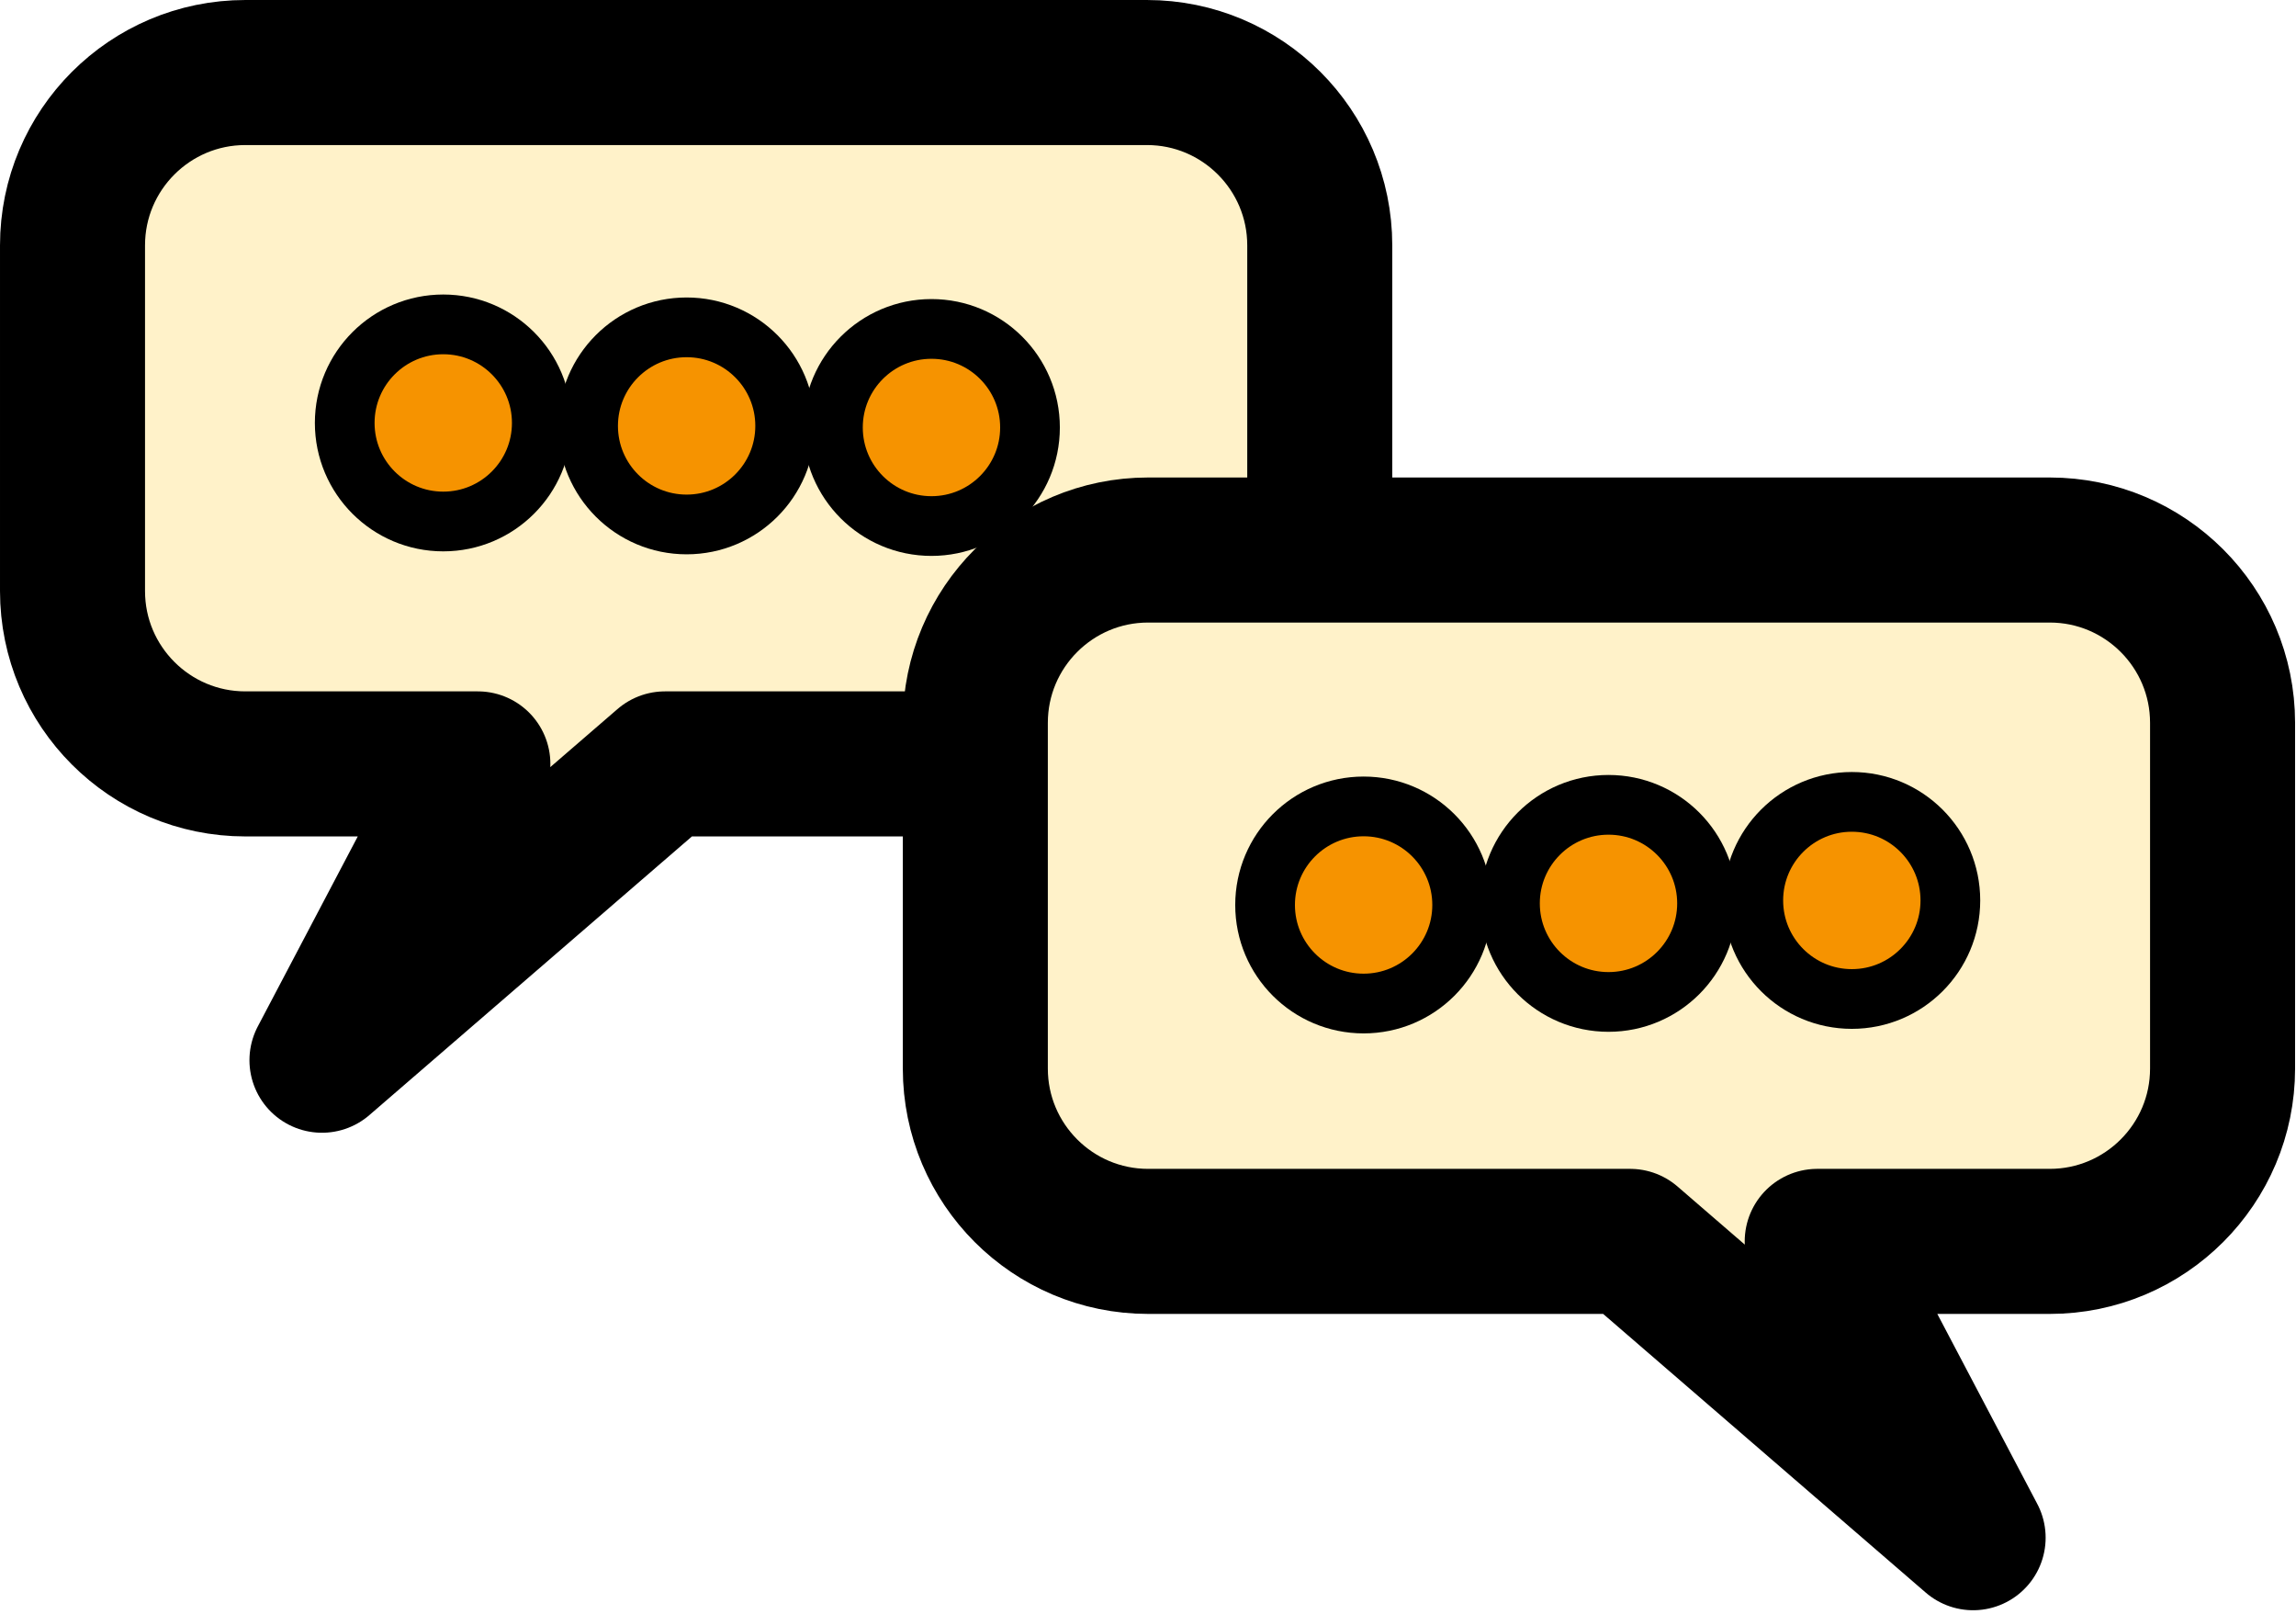
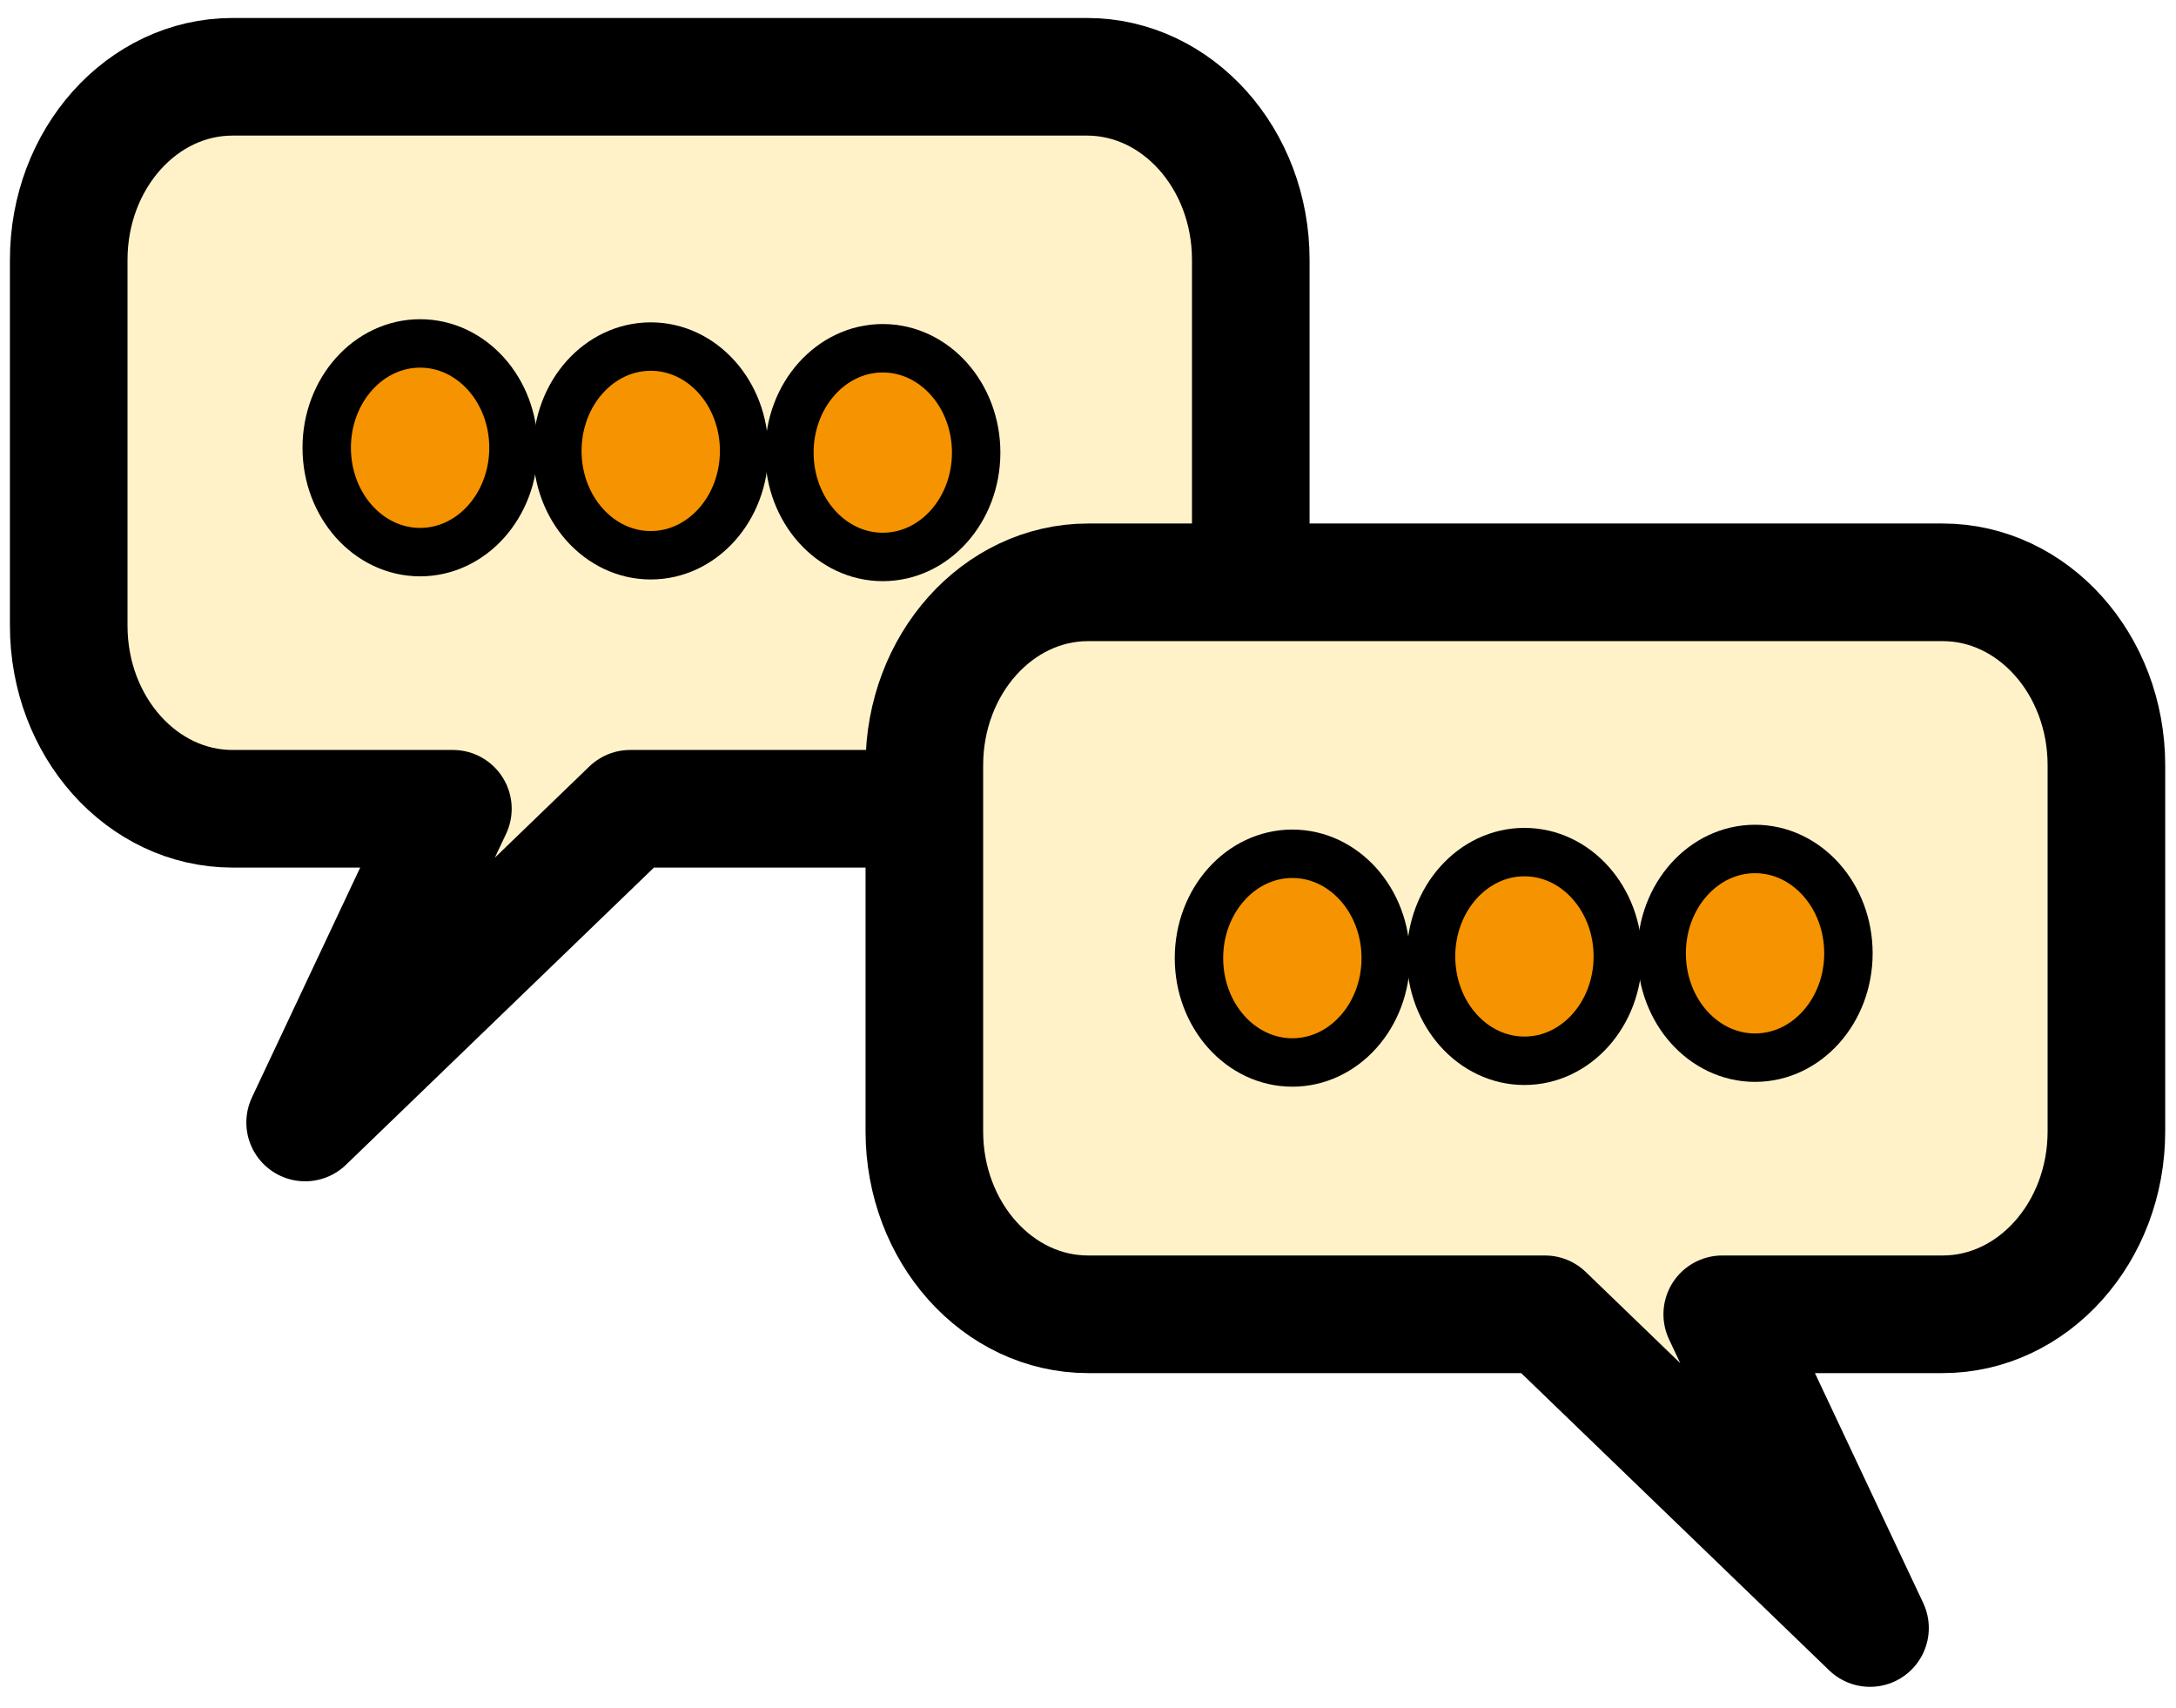
- <svg xmlns="http://www.w3.org/2000/svg" width="326" height="229" viewBox="0 0 326 229" fill="none">
-   <path fill-rule="evenodd" clip-rule="evenodd" d="M187.387 34.831V83.904C187.387 97.446 176.393 108.439 162.852 108.439H94.414L45.714 150.502L67.85 108.439H34.832C21.29 108.439 10.296 97.446 10.296 83.904V34.831C10.296 21.289 21.29 10.296 34.832 10.296H162.852C176.393 10.296 187.387 21.289 187.387 34.831Z" fill="#FFF2C9" stroke="black" stroke-width="20.591" stroke-miterlimit="1.5" stroke-linecap="round" stroke-linejoin="round" />
-   <path fill-rule="evenodd" clip-rule="evenodd" d="M138.483 102.612V151.685C138.483 165.227 149.477 176.22 163.018 176.22H231.456L280.156 218.283L258.02 176.22H291.038C304.58 176.22 315.574 165.227 315.574 151.685V102.612C315.574 89.07 304.58 78.077 291.038 78.077H163.018C149.477 78.077 138.483 89.07 138.483 102.612Z" fill="#FFF2C9" stroke="black" stroke-width="20.591" stroke-miterlimit="1.5" stroke-linecap="round" stroke-linejoin="round" />
-   <path d="M62.937 74.028C70.664 74.028 76.928 67.764 76.928 60.038C76.928 52.311 70.664 46.047 62.937 46.047C55.21 46.047 48.946 52.311 48.946 60.038C48.946 67.764 55.21 74.028 62.937 74.028Z" fill="#F69300" stroke="black" stroke-width="8.478" stroke-miterlimit="1.5" stroke-linecap="round" stroke-linejoin="round" />
-   <path d="M262.934 141.81C255.207 141.81 248.943 135.546 248.943 127.82C248.943 120.093 255.207 113.829 262.934 113.829C270.661 113.829 276.925 120.093 276.925 127.82C276.925 135.546 270.661 141.81 262.934 141.81Z" fill="#F69300" stroke="black" stroke-width="8.478" stroke-miterlimit="1.5" stroke-linecap="round" stroke-linejoin="round" />
-   <path d="M97.491 74.448C105.218 74.448 111.482 68.184 111.482 60.458C111.482 52.731 105.218 46.467 97.491 46.467C89.764 46.467 83.501 52.731 83.501 60.458C83.501 68.184 89.764 74.448 97.491 74.448Z" fill="#F69300" stroke="black" stroke-width="8.478" stroke-miterlimit="1.5" stroke-linecap="round" stroke-linejoin="round" />
-   <path d="M228.384 142.229C220.657 142.229 214.393 135.965 214.393 128.238C214.393 120.512 220.657 114.248 228.384 114.248C236.111 114.248 242.375 120.512 242.375 128.238C242.375 135.965 236.111 142.229 228.384 142.229Z" fill="#F69300" stroke="black" stroke-width="8.478" stroke-miterlimit="1.5" stroke-linecap="round" stroke-linejoin="round" />
-   <path d="M132.255 74.674C139.982 74.674 146.246 68.41 146.246 60.684C146.246 52.957 139.982 46.693 132.255 46.693C124.528 46.693 118.264 52.957 118.264 60.684C118.264 68.41 124.528 74.674 132.255 74.674Z" fill="#F69300" stroke="black" stroke-width="8.478" stroke-miterlimit="1.5" stroke-linecap="round" stroke-linejoin="round" />
-   <path d="M193.615 142.455C185.888 142.455 179.624 136.191 179.624 128.464C179.624 120.738 185.888 114.474 193.615 114.474C201.342 114.474 207.606 120.738 207.606 128.464C207.606 136.191 201.342 142.455 193.615 142.455Z" fill="#F69300" stroke="black" stroke-width="8.478" stroke-miterlimit="1.5" stroke-linecap="round" stroke-linejoin="round" />
+ <svg xmlns="http://www.w3.org/2000/svg" width="381" height="299" viewBox="0 0 381 299" fill="none">
+   <path fill-rule="evenodd" clip-rule="evenodd" d="M219.001 45.478V109.551C219.001 127.232 206.153 141.586 190.327 141.586H110.343L53.427 196.507L79.297 141.586H40.708C24.882 141.586 12.033 127.232 12.033 109.551V45.478C12.033 27.797 24.882 13.443 40.708 13.443H190.327C206.153 13.443 219.001 27.797 219.001 45.478Z" fill="#FFF2C9" stroke="black" stroke-width="20.591" stroke-miterlimit="1.5" stroke-linecap="round" stroke-linejoin="round" />
+   <path fill-rule="evenodd" clip-rule="evenodd" d="M161.847 133.978V198.052C161.847 215.733 174.696 230.086 190.521 230.086H270.505L327.422 285.007L301.551 230.086H340.139C355.966 230.086 368.815 215.733 368.815 198.052V133.978C368.815 116.297 355.966 101.943 340.139 101.943H190.521C174.696 101.943 161.847 116.297 161.847 133.978Z" fill="#FFF2C9" stroke="black" stroke-width="20.591" stroke-miterlimit="1.5" stroke-linecap="round" stroke-linejoin="round" />
+   <path d="M73.555 96.657C82.586 96.657 89.906 88.478 89.906 78.389C89.906 68.301 82.586 60.122 73.555 60.122C64.524 60.122 57.204 68.301 57.204 78.389C57.204 88.478 64.524 96.657 73.555 96.657Z" fill="#F69300" stroke="black" stroke-width="8.478" stroke-miterlimit="1.5" stroke-linecap="round" stroke-linejoin="round" />
+   <path d="M307.294 185.158C298.263 185.158 290.943 176.979 290.943 166.892C290.943 156.803 298.263 148.624 307.294 148.624C316.325 148.624 323.645 156.803 323.645 166.892C323.645 176.979 316.325 185.158 307.294 185.158Z" fill="#F69300" stroke="black" stroke-width="8.478" stroke-miterlimit="1.5" stroke-linecap="round" stroke-linejoin="round" />
+   <path d="M113.939 97.205C122.97 97.205 130.29 89.027 130.29 78.938C130.29 68.849 122.97 60.67 113.939 60.67C104.909 60.67 97.588 68.849 97.588 78.938C97.588 89.027 104.909 97.205 113.939 97.205Z" fill="#F69300" stroke="black" stroke-width="8.478" stroke-miterlimit="1.5" stroke-linecap="round" stroke-linejoin="round" />
+   <path d="M266.915 185.705C257.884 185.705 250.564 177.526 250.564 167.437C250.564 157.35 257.884 149.171 266.915 149.171C275.946 149.171 283.266 157.35 283.266 167.437C283.266 177.526 275.946 185.705 266.915 185.705Z" fill="#F69300" stroke="black" stroke-width="8.478" stroke-miterlimit="1.5" stroke-linecap="round" stroke-linejoin="round" />
+   <path d="M154.568 97.501C163.599 97.501 170.919 89.322 170.919 79.233C170.919 69.144 163.599 60.966 154.568 60.966C145.537 60.966 138.217 69.144 138.217 79.233C138.217 89.322 145.537 97.501 154.568 97.501Z" fill="#F69300" stroke="black" stroke-width="8.478" stroke-miterlimit="1.5" stroke-linecap="round" stroke-linejoin="round" />
+   <path d="M226.28 186C217.249 186 209.929 177.821 209.929 167.732C209.929 157.645 217.249 149.466 226.28 149.466C235.311 149.466 242.632 157.645 242.632 167.732C242.632 177.821 235.311 186 226.28 186Z" fill="#F69300" stroke="black" stroke-width="8.478" stroke-miterlimit="1.5" stroke-linecap="round" stroke-linejoin="round" />
</svg>
